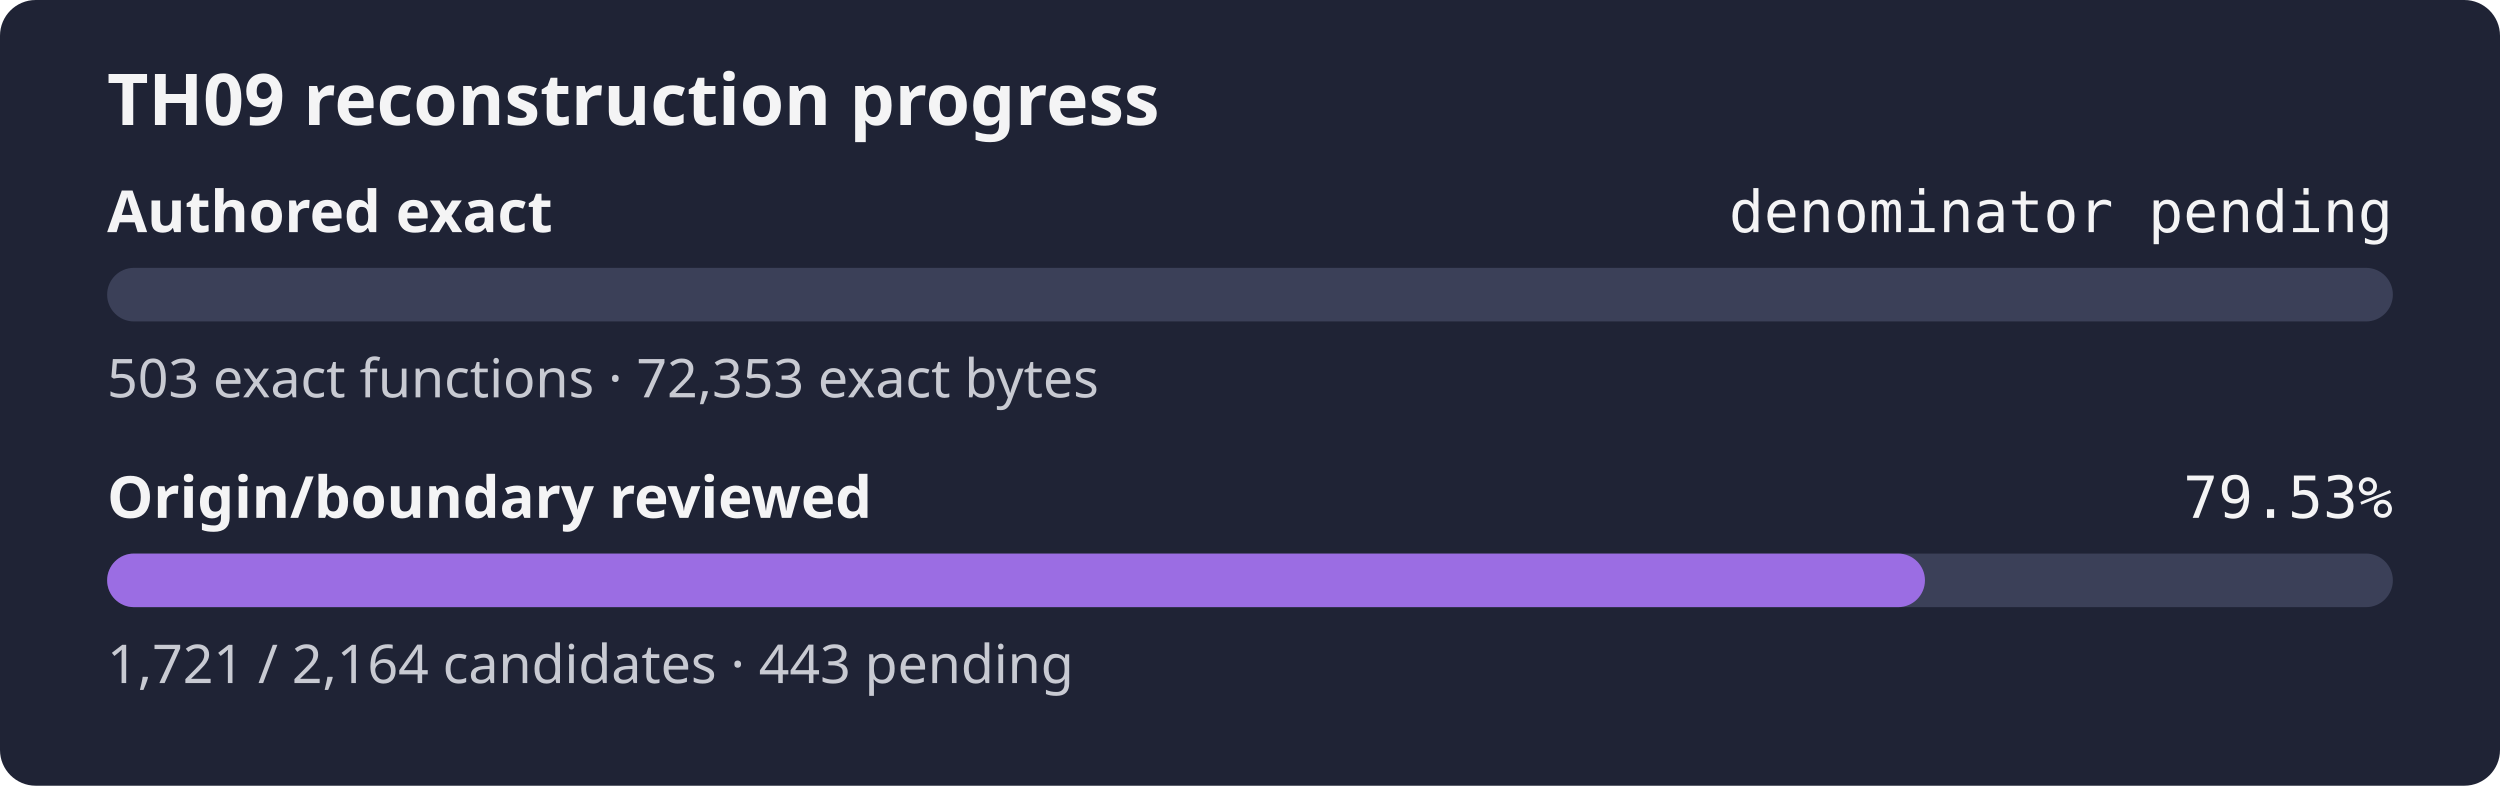
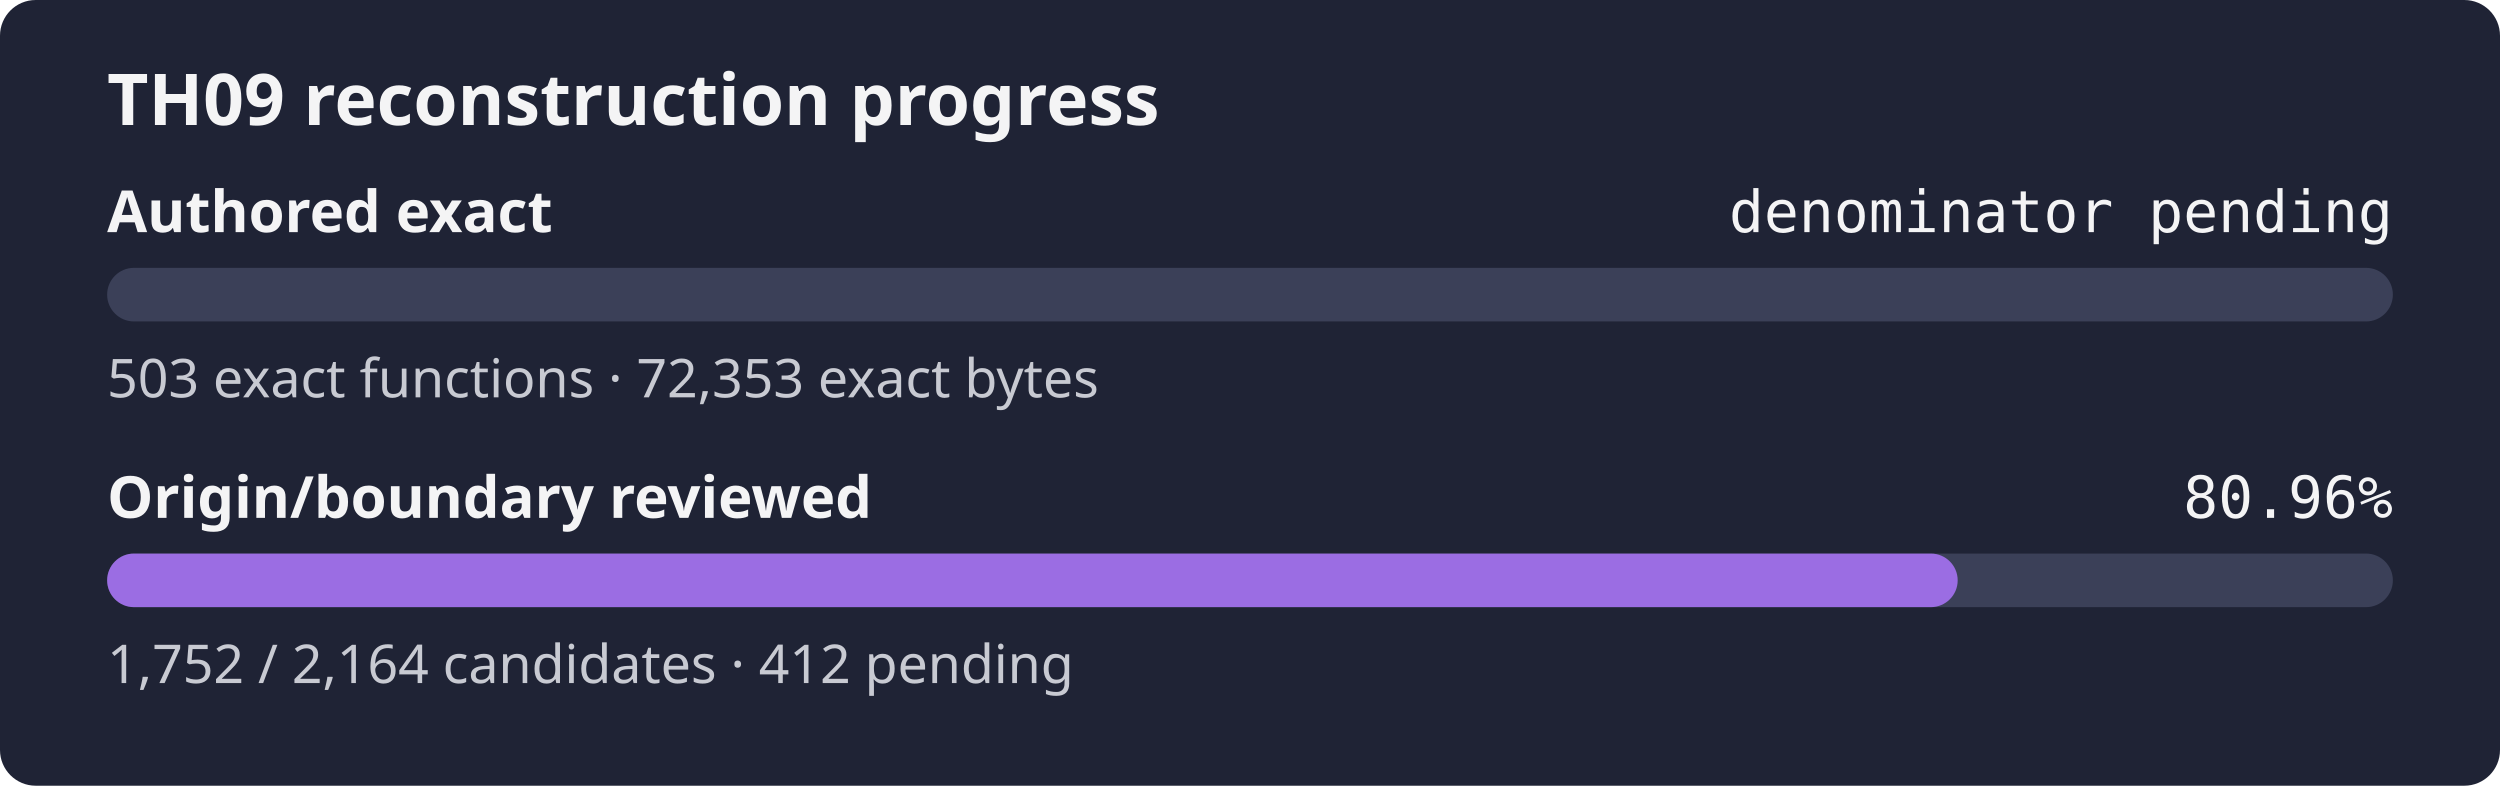
- <svg xmlns="http://www.w3.org/2000/svg" width="560" height="176" role="img" aria-label="TH09 reconstruction progress: authored exact denominator pending, origin review 79.53%">
+ <svg xmlns="http://www.w3.org/2000/svg" width="560" height="176" role="img" aria-label="TH09 reconstruction progress: authored exact denominator pending, origin review 80.96%">
  <rect width="560" height="176" rx="8" fill="#1f2335" />
  <text x="24" y="28" fill="#f4f4f5" font-family="sans-serif" font-size="16" font-weight="600">TH09 reconstruction progress</text>
  <text x="24" y="52" fill="#f4f4f5" font-family="sans-serif" font-size="13" font-weight="600">Authored exact</text>
  <text x="536" y="52" fill="#f4f4f5" text-anchor="end" font-family="monospace" font-size="13">denominator pending</text>
  <rect x="24" y="60" width="512" height="12" rx="6" fill="#3b4058" />
  <rect x="24" y="60" width="0.00" height="12" rx="6" fill="#9b6de3" />
  <text x="24" y="89" fill="#c8cad2" font-family="sans-serif" font-size="12">503 exact functions · 72,353 exact bytes</text>
  <text x="24" y="116" fill="#f4f4f5" font-family="sans-serif" font-size="13" font-weight="600">Origin/boundary reviewed</text>
-   <text x="536" y="116" fill="#f4f4f5" text-anchor="end" font-family="monospace" font-size="13">79.53%</text>
+   <text x="536" y="116" fill="#f4f4f5" text-anchor="end" font-family="monospace" font-size="13">80.96%</text>
  <rect x="24" y="124" width="512" height="12" rx="6" fill="#3b4058" />
-   <rect x="24" y="124" width="407.19" height="12" rx="6" fill="#9b6de3" />
-   <text x="24" y="153" fill="#c8cad2" font-family="sans-serif" font-size="12">1,721 / 2,164 candidates · 443 pending</text>
+   <rect x="24" y="124" width="414.52" height="12" rx="6" fill="#9b6de3" />
+   <text x="24" y="153" fill="#c8cad2" font-family="sans-serif" font-size="12">1,752 / 2,164 candidates · 412 pending</text>
</svg>
